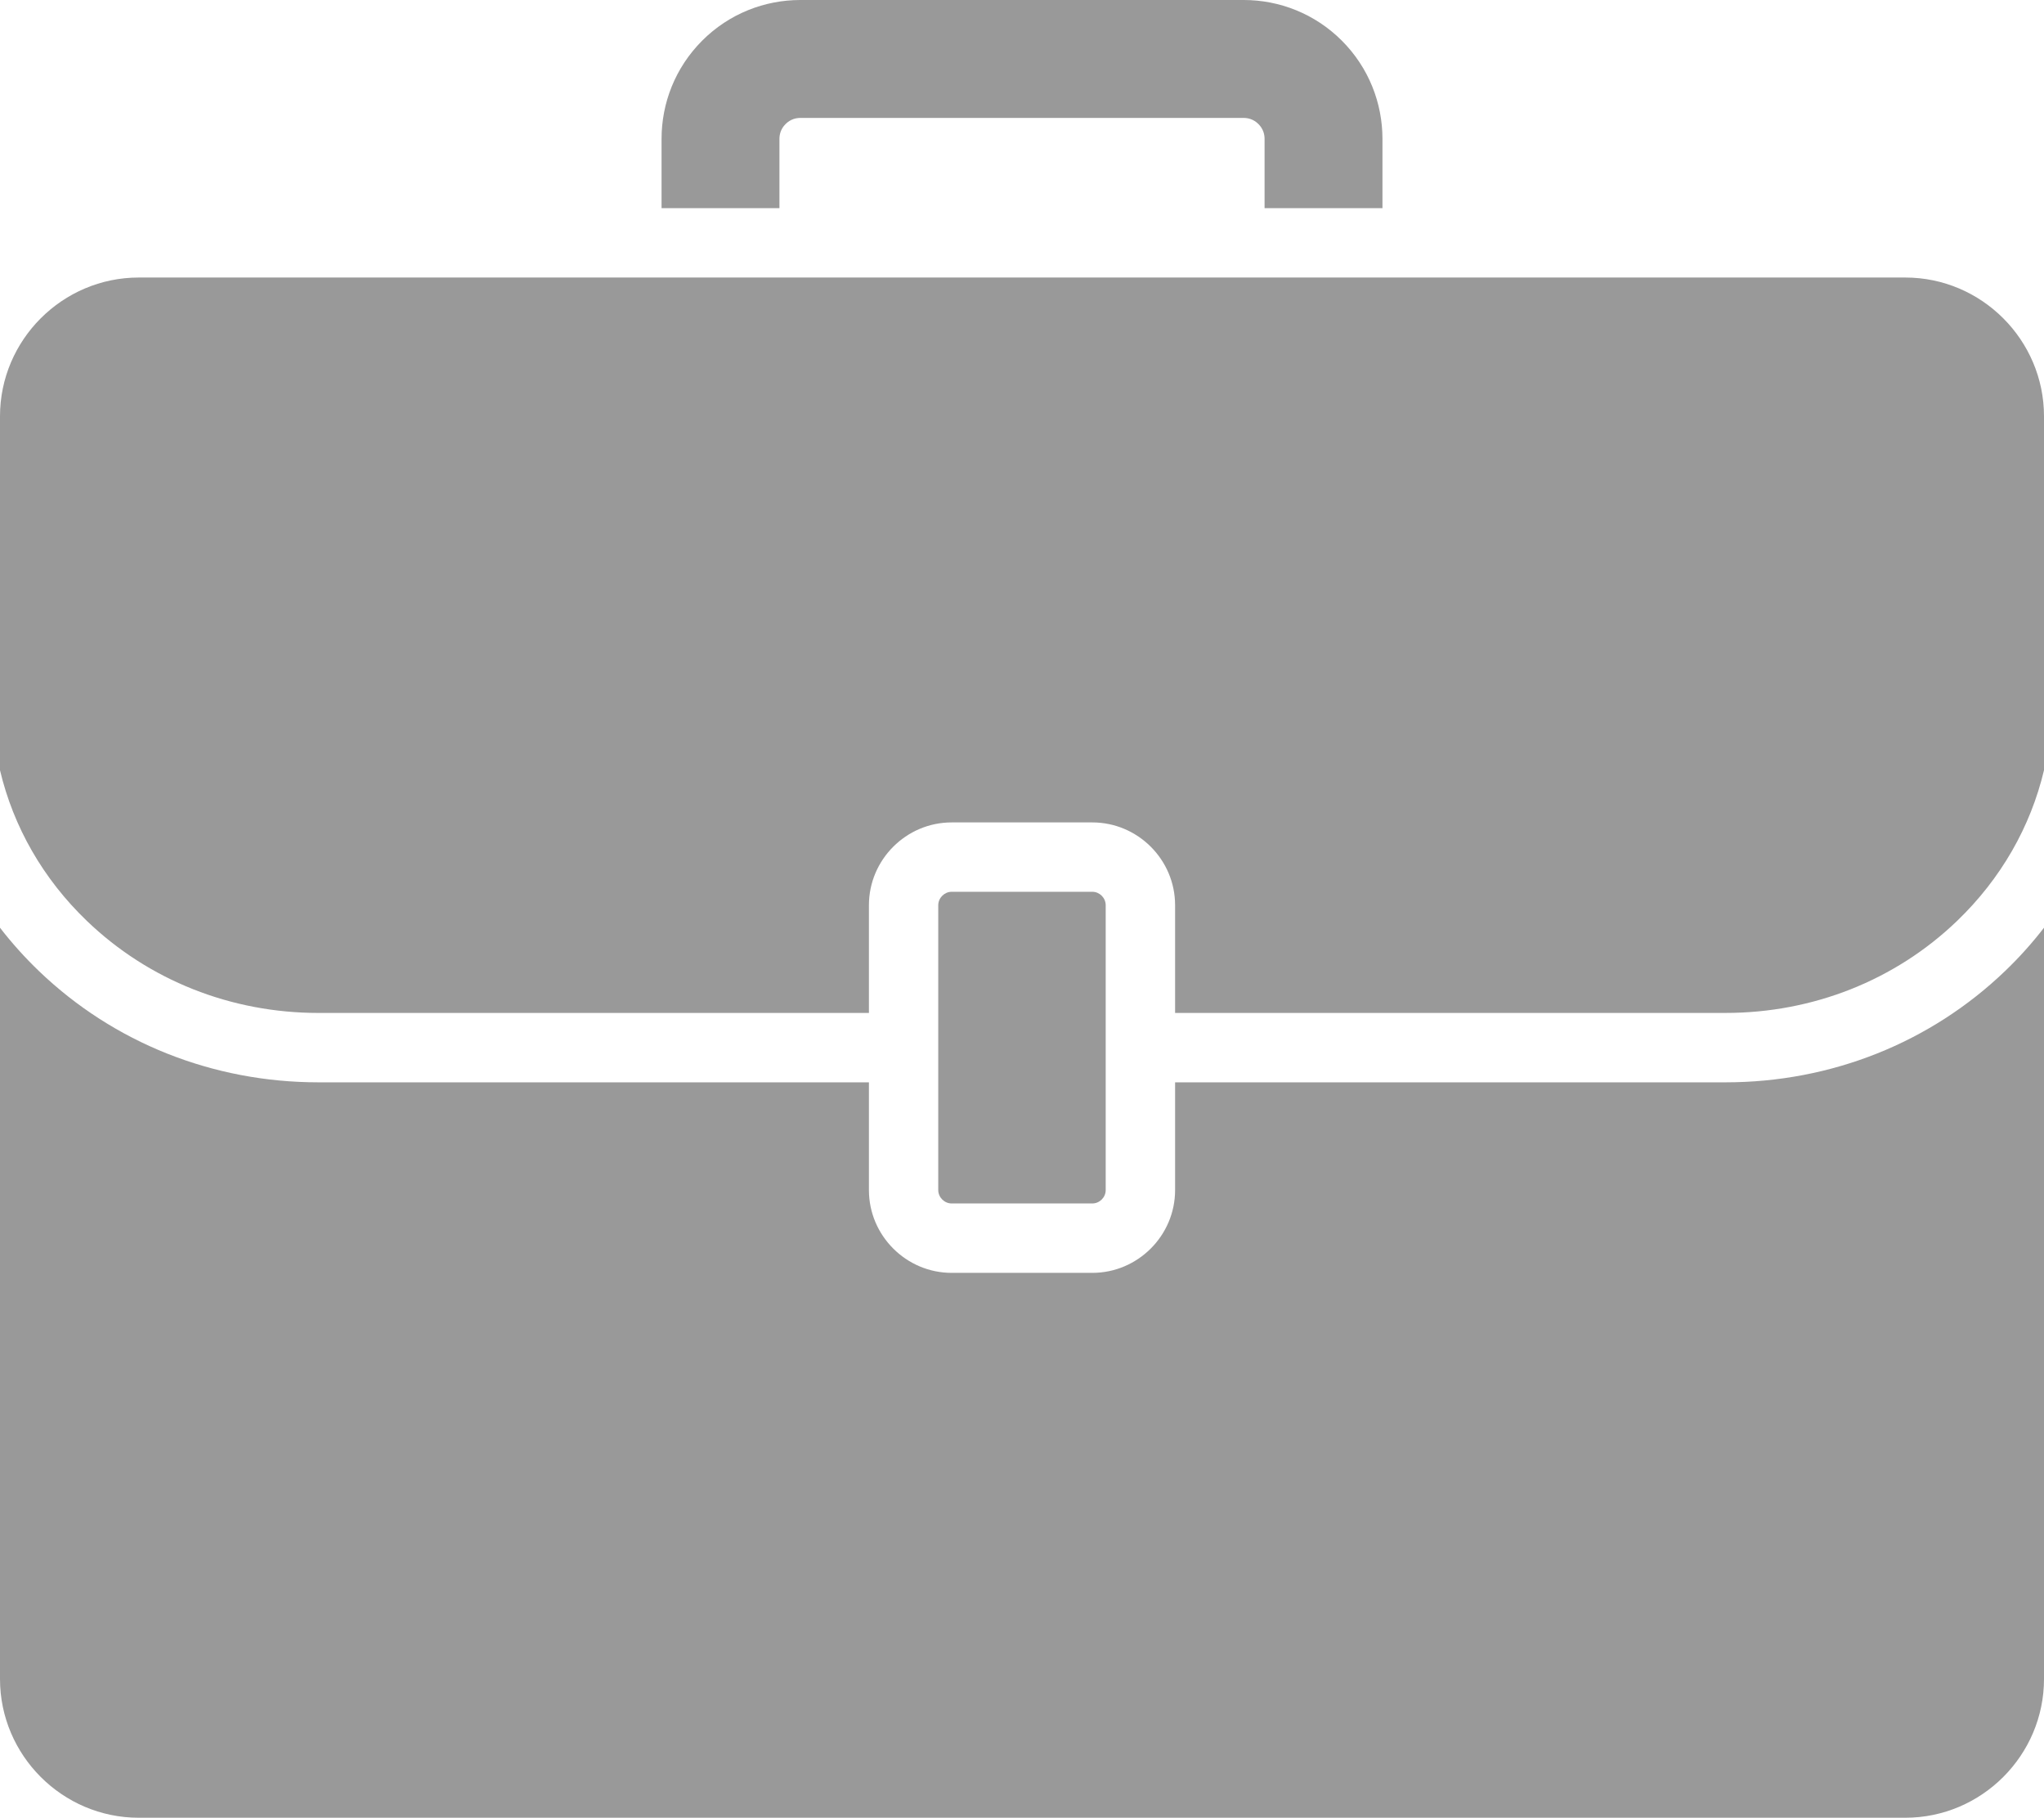
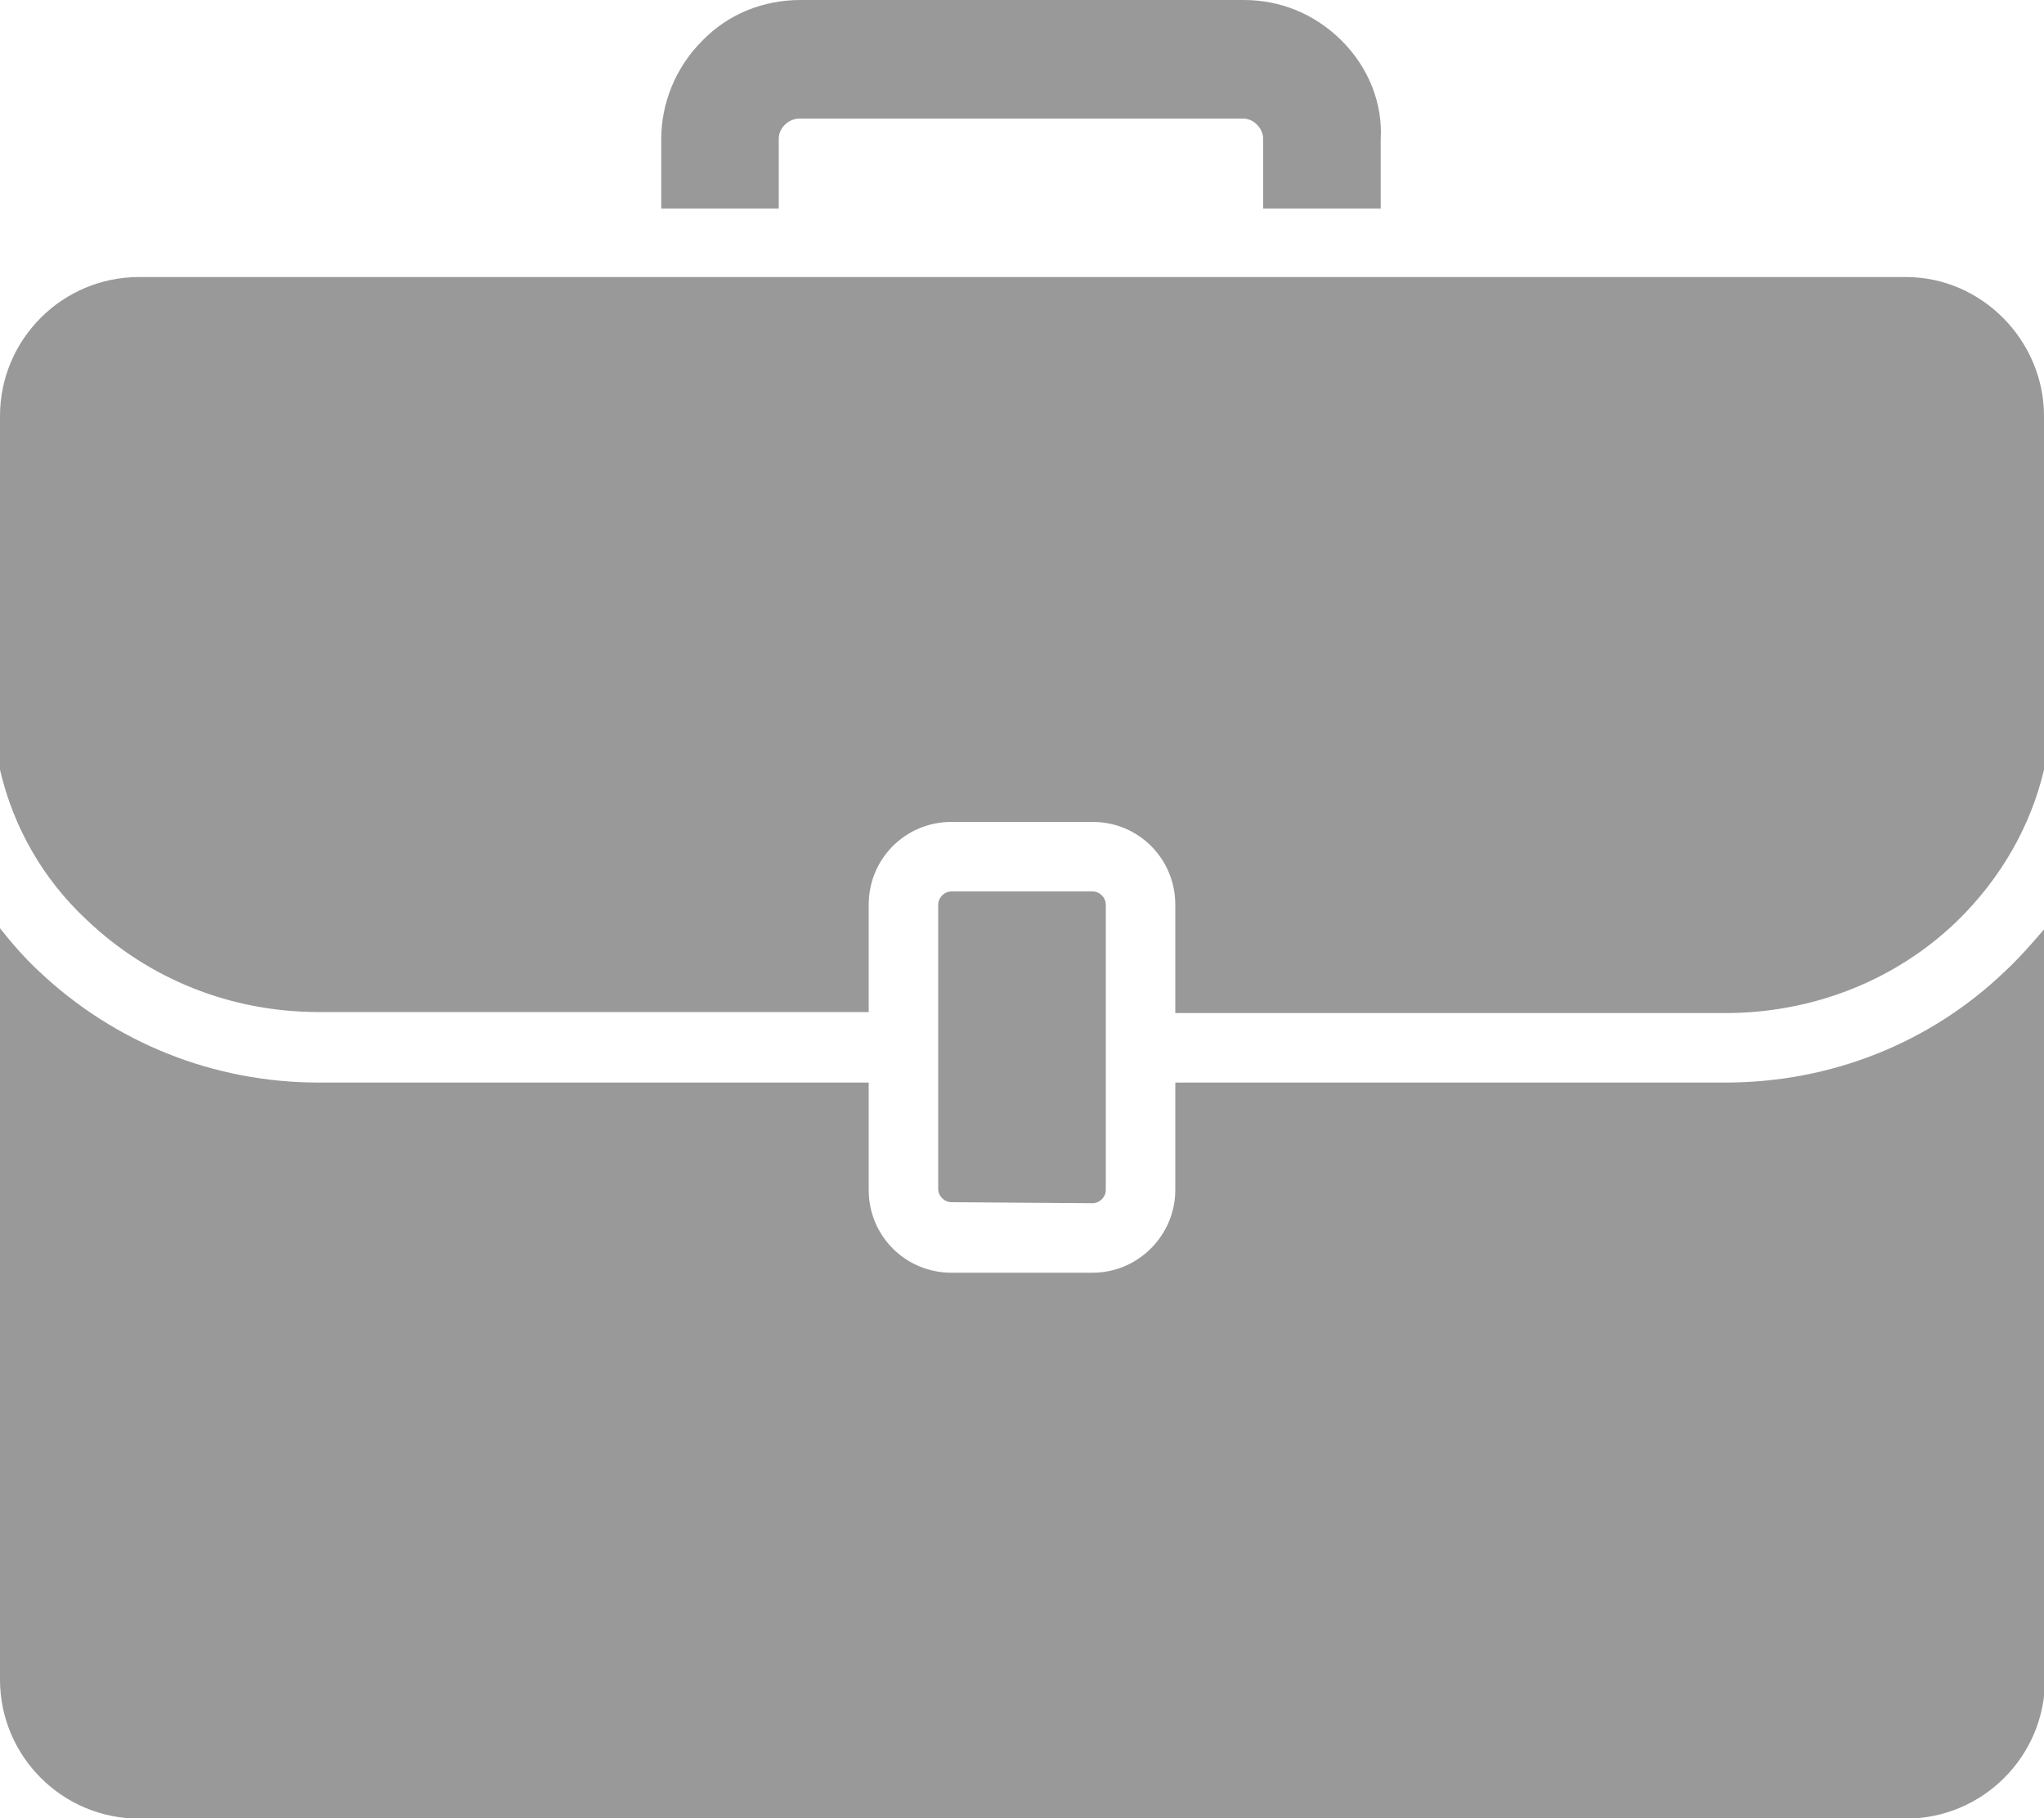
- <svg xmlns="http://www.w3.org/2000/svg" version="1.1" id="Layer_1" x="0px" y="0px" width="200px" height="177.815px" viewBox="0 11.092 200 177.815" enable-background="new 0 11.092 200 177.815" xml:space="preserve">
-   <path fill="#999999" d="M200,51.813v34.62c-1.312,5.54-4.219,10.628-8.514,14.754c-6.039,5.797-14.09,8.992-22.654,8.992H114.98  V99.64c0-4.454-3.646-8.098-8.101-8.098H93.118c-4.452,0-8.096,3.645-8.096,8.098v10.54H31.167c-8.565,0-16.613-3.195-22.655-8.992  c-4.298-4.121-7.2-9.212-8.512-14.75V51.813C0,44.35,6.11,38.24,13.574,38.24h172.854C193.891,38.24,200,44.35,200,51.813z   M106.882,128.816c0.714,0,1.308-0.596,1.308-1.308v-10.542v-6.787V99.64c0-0.712-0.594-1.312-1.308-1.312H93.118  c-0.71,0-1.312,0.6-1.312,1.312v10.54v6.787v10.542c0,0.712,0.602,1.308,1.312,1.308L106.882,128.816L106.882,128.816z   M196.189,106.083c-7.315,7.017-17.025,10.885-27.357,10.885H114.98v10.542c0,4.448-3.646,8.096-8.101,8.096H93.118  c-4.452,0-8.096-3.646-8.096-8.096v-10.542H31.167c-10.33,0-20.042-3.868-27.357-10.885c-1.39-1.335-2.662-2.752-3.81-4.239v73.489  c0,7.469,6.11,13.574,13.574,13.574h172.854c7.463,0,13.572-6.105,13.572-13.574v-73.489  C198.85,103.331,197.583,104.748,196.189,106.083z M131.296,15.069c-2.651-2.651-6.127-3.977-9.599-3.977h-43.39  c-3.474,0-6.951,1.325-9.601,3.977c-2.648,2.65-3.974,6.124-3.974,9.598v6.787h11.535v-6.787c0-0.385,0.105-0.948,0.6-1.44  c0.49-0.492,1.052-0.599,1.44-0.599h43.391c0.382,0,0.946,0.106,1.437,0.599c0.494,0.492,0.6,1.056,0.6,1.44v6.787h11.535v-6.787  C135.268,21.193,133.943,17.72,131.296,15.069z" />
+ <svg xmlns="http://www.w3.org/2000/svg" version="1.1" id="Layer_1" x="0px" y="0px" viewBox="0 0 200 177.8" style="enable-background:new 0 0 200 177.8;" xml:space="preserve">
+   <style type="text/css">
+ 	.st0{fill:#999999;}
+ </style>
+   <path class="st0" d="M200,40.7v34.6c-1.3,5.5-4.2,10.6-8.5,14.8c-6,5.8-14.1,9-22.7,9H115V88.5c0-4.5-3.6-8.1-8.1-8.1H93.1  c-4.5,0-8.1,3.6-8.1,8.1v10.5H31.2c-8.6,0-16.6-3.2-22.7-9C4.2,86,1.3,80.9,0,75.3V40.7c0-7.5,6.1-13.6,13.6-13.6h172.9  C193.9,27.1,200,33.3,200,40.7z M106.9,117.7c0.7,0,1.3-0.6,1.3-1.3v-10.5v-6.8V88.5c0-0.7-0.6-1.3-1.3-1.3H93.1  c-0.7,0-1.3,0.6-1.3,1.3v10.5v6.8v10.5c0,0.7,0.6,1.3,1.3,1.3L106.9,117.7L106.9,117.7z M196.2,95c-7.3,7-17,10.9-27.4,10.9H115  v10.5c0,4.4-3.6,8.1-8.1,8.1H93.1c-4.5,0-8.1-3.6-8.1-8.1v-10.5H31.2c-10.3,0-20-3.9-27.4-10.9c-1.4-1.3-2.7-2.8-3.8-4.2v73.5  c0,7.5,6.1,13.6,13.6,13.6h172.9c7.5,0,13.6-6.1,13.6-13.6V90.8C198.9,92.2,197.6,93.7,196.2,95z M131.3,4c-2.7-2.7-6.1-4-9.6-4  H78.3c-3.5,0-7,1.3-9.6,4c-2.6,2.6-4,6.1-4,9.6v6.8h11.5v-6.8c0-0.4,0.1-0.9,0.6-1.4c0.5-0.5,1.1-0.6,1.4-0.6h43.4  c0.4,0,0.9,0.1,1.4,0.6c0.5,0.5,0.6,1.1,0.6,1.4v6.8h11.5v-6.8C135.3,10.1,133.9,6.6,131.3,4z" />
</svg>
